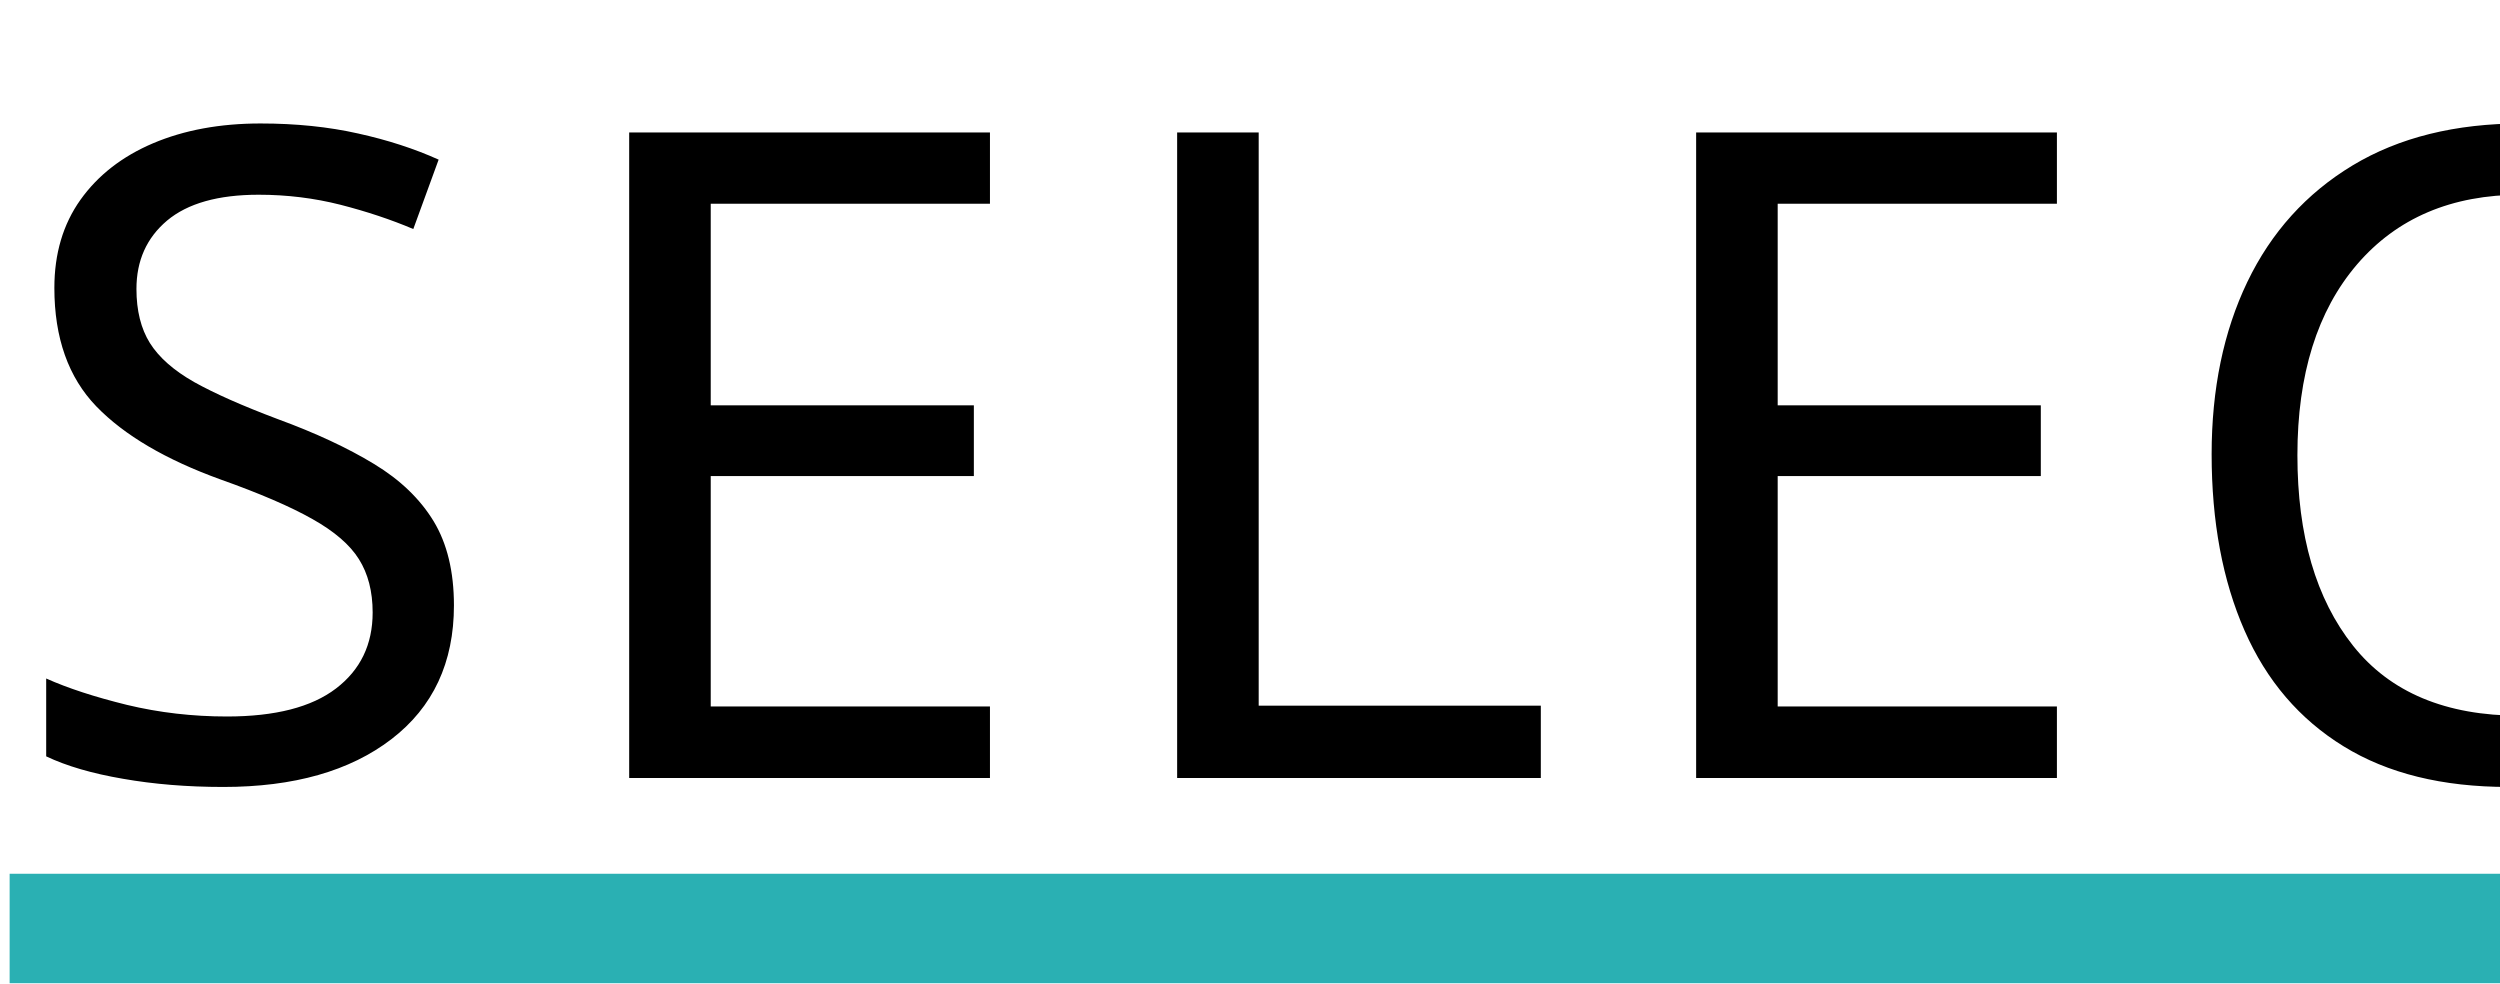
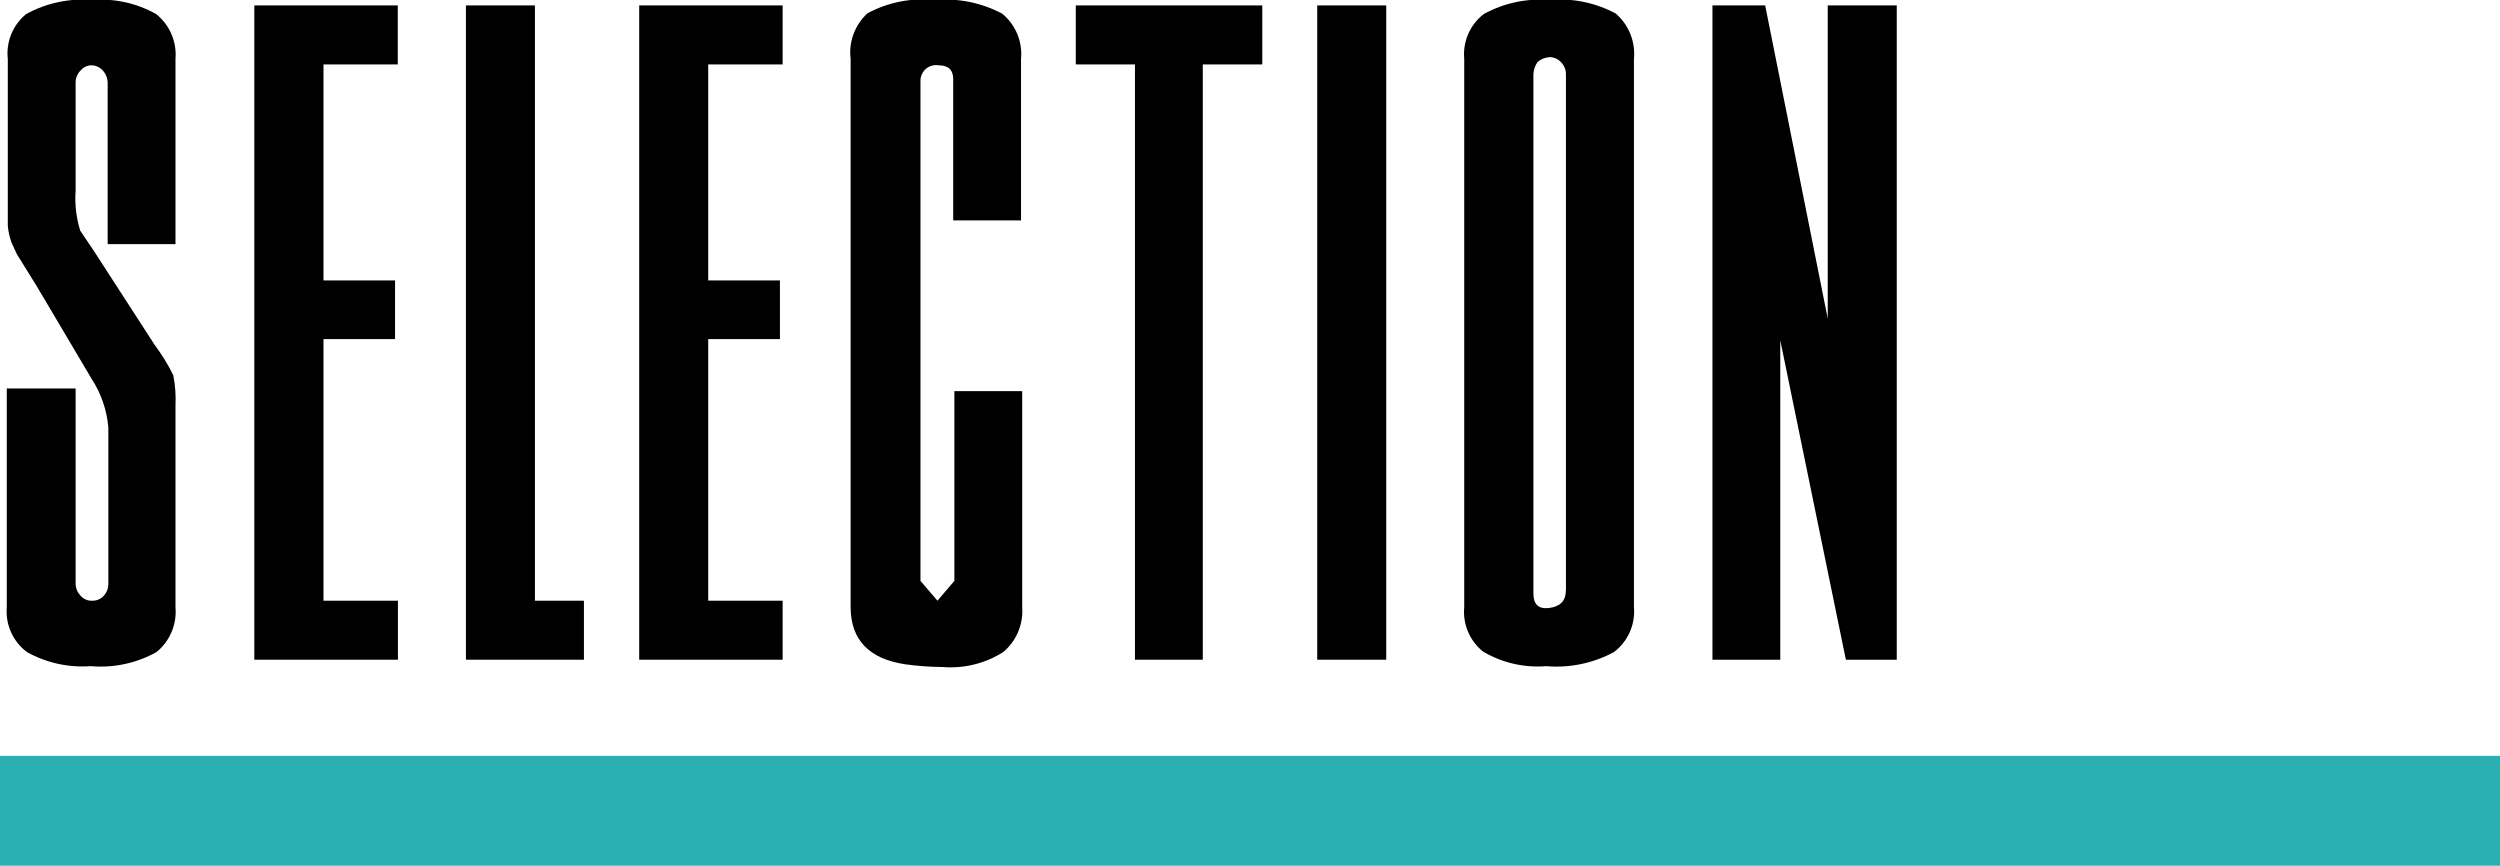
- <svg xmlns="http://www.w3.org/2000/svg" viewBox="0 0 148.01 58.21">
+ <svg xmlns="http://www.w3.org/2000/svg" viewBox="0 0 147.45 51.06">
  <defs>
-     <style>.cls-1{font-size:53.53px;font-family:Corporate;letter-spacing:0.05em;}.cls-2{fill:#2ab0b3;}</style>
+     <style>.cls-1{fill:#2ab0b3;}</style>
  </defs>
  <g id="Layer_2" data-name="Layer 2">
    <g id="Livello_1" data-name="Livello 1">
-       <text class="cls-1" transform="translate(0 46.06)">SELECTION</text>
-       <rect class="cls-2" x="0.57" y="51.73" width="147.45" height="6.48" />
+       <path d="M.4,35.81V22.91H4.46V34.47a1,1,0,0,0,.27.64.85.85,0,0,0,.7.32.88.88,0,0,0,.69-.29,1,1,0,0,0,.27-.67V25.21a6.23,6.23,0,0,0-1-2.89L2.18,16.9,1,15l-.32-.69a4,4,0,0,1-.22-1c0-.35,0-.91,0-1.66V3.48A3,3,0,0,1,1.54.83,6.92,6.92,0,0,1,5.45,0,6.6,6.6,0,0,1,9.21.83a3.06,3.06,0,0,1,1.14,2.65V14.4h-4V4.87A1.09,1.09,0,0,0,6.1,4.2a.93.93,0,0,0-.73-.35.85.85,0,0,0-.61.3,1,1,0,0,0-.3.77v6.32a6.43,6.43,0,0,0,.27,2.36l.86,1.28,3.53,5.46a11.34,11.34,0,0,1,1.1,1.79,7.36,7.36,0,0,1,.13,1.8V35.81a3.07,3.07,0,0,1-1.12,2.65,6.76,6.76,0,0,1-3.88.83,6.73,6.73,0,0,1-3.76-.83A3,3,0,0,1,.4,35.81Z" />
+       <path d="M15,38.91V.32h8.46V3.8H19.08V16.54H23.3V20H19.08V35.43h4.39v3.48Z" />
+       <path d="M27.48,38.91V.32h4.07V35.43h2.89v3.48Z" />
+       <path d="M37.7,38.91V.32h8.46V3.8H41.77V16.54H46V20H41.77V35.43h4.39v3.48Z" />
+       <path d="M50.17,35.81V3.48a3.13,3.13,0,0,1,1-2.7A6.86,6.86,0,0,1,55.1,0a7.19,7.19,0,0,1,4,.8,3.07,3.07,0,0,1,1.12,2.68V13h-4V4.66c0-.54-.29-.81-.88-.81a.91.91,0,0,0-.74.22.93.93,0,0,0-.31.75V34.26l1,1.17,1-1.17V23.07h4V35.81a3.16,3.16,0,0,1-1.12,2.65,5.81,5.81,0,0,1-3.59.88,16.59,16.59,0,0,1-2.19-.16Q50.18,38.7,50.17,35.81Z" />
+       <path d="M63.45,3.8V.32h11V3.8H70.94V38.91h-4V3.8Z" />
+       <path d="M77.69,38.91V.32h4.07V38.91Z" />
+       <path d="M86.36,35.81V3.48A3,3,0,0,1,87.51.83,6.87,6.87,0,0,1,91.39,0,6.93,6.93,0,0,1,95.3.8a3.15,3.15,0,0,1,1.07,2.68V35.81a3,3,0,0,1-1.18,2.65,7.14,7.14,0,0,1-4,.83,6.33,6.33,0,0,1-3.72-.86A3,3,0,0,1,86.36,35.81Zm6-1V4.39a1,1,0,0,0-.29-.72.92.92,0,0,0-.67-.3,1.24,1.24,0,0,0-.7.27,1.33,1.33,0,0,0-.26.75V35c0,.65.3.93.91.86S92.35,35.49,92.35,34.85Z" />
+       <path d="M101,38.91V.32h3.11l3.69,18.47V.32h4.07V38.91h-3L105,20.07V38.91Z" />
+       <rect class="cls-1" y="44.58" width="147.45" height="6.48" />
    </g>
  </g>
</svg>
